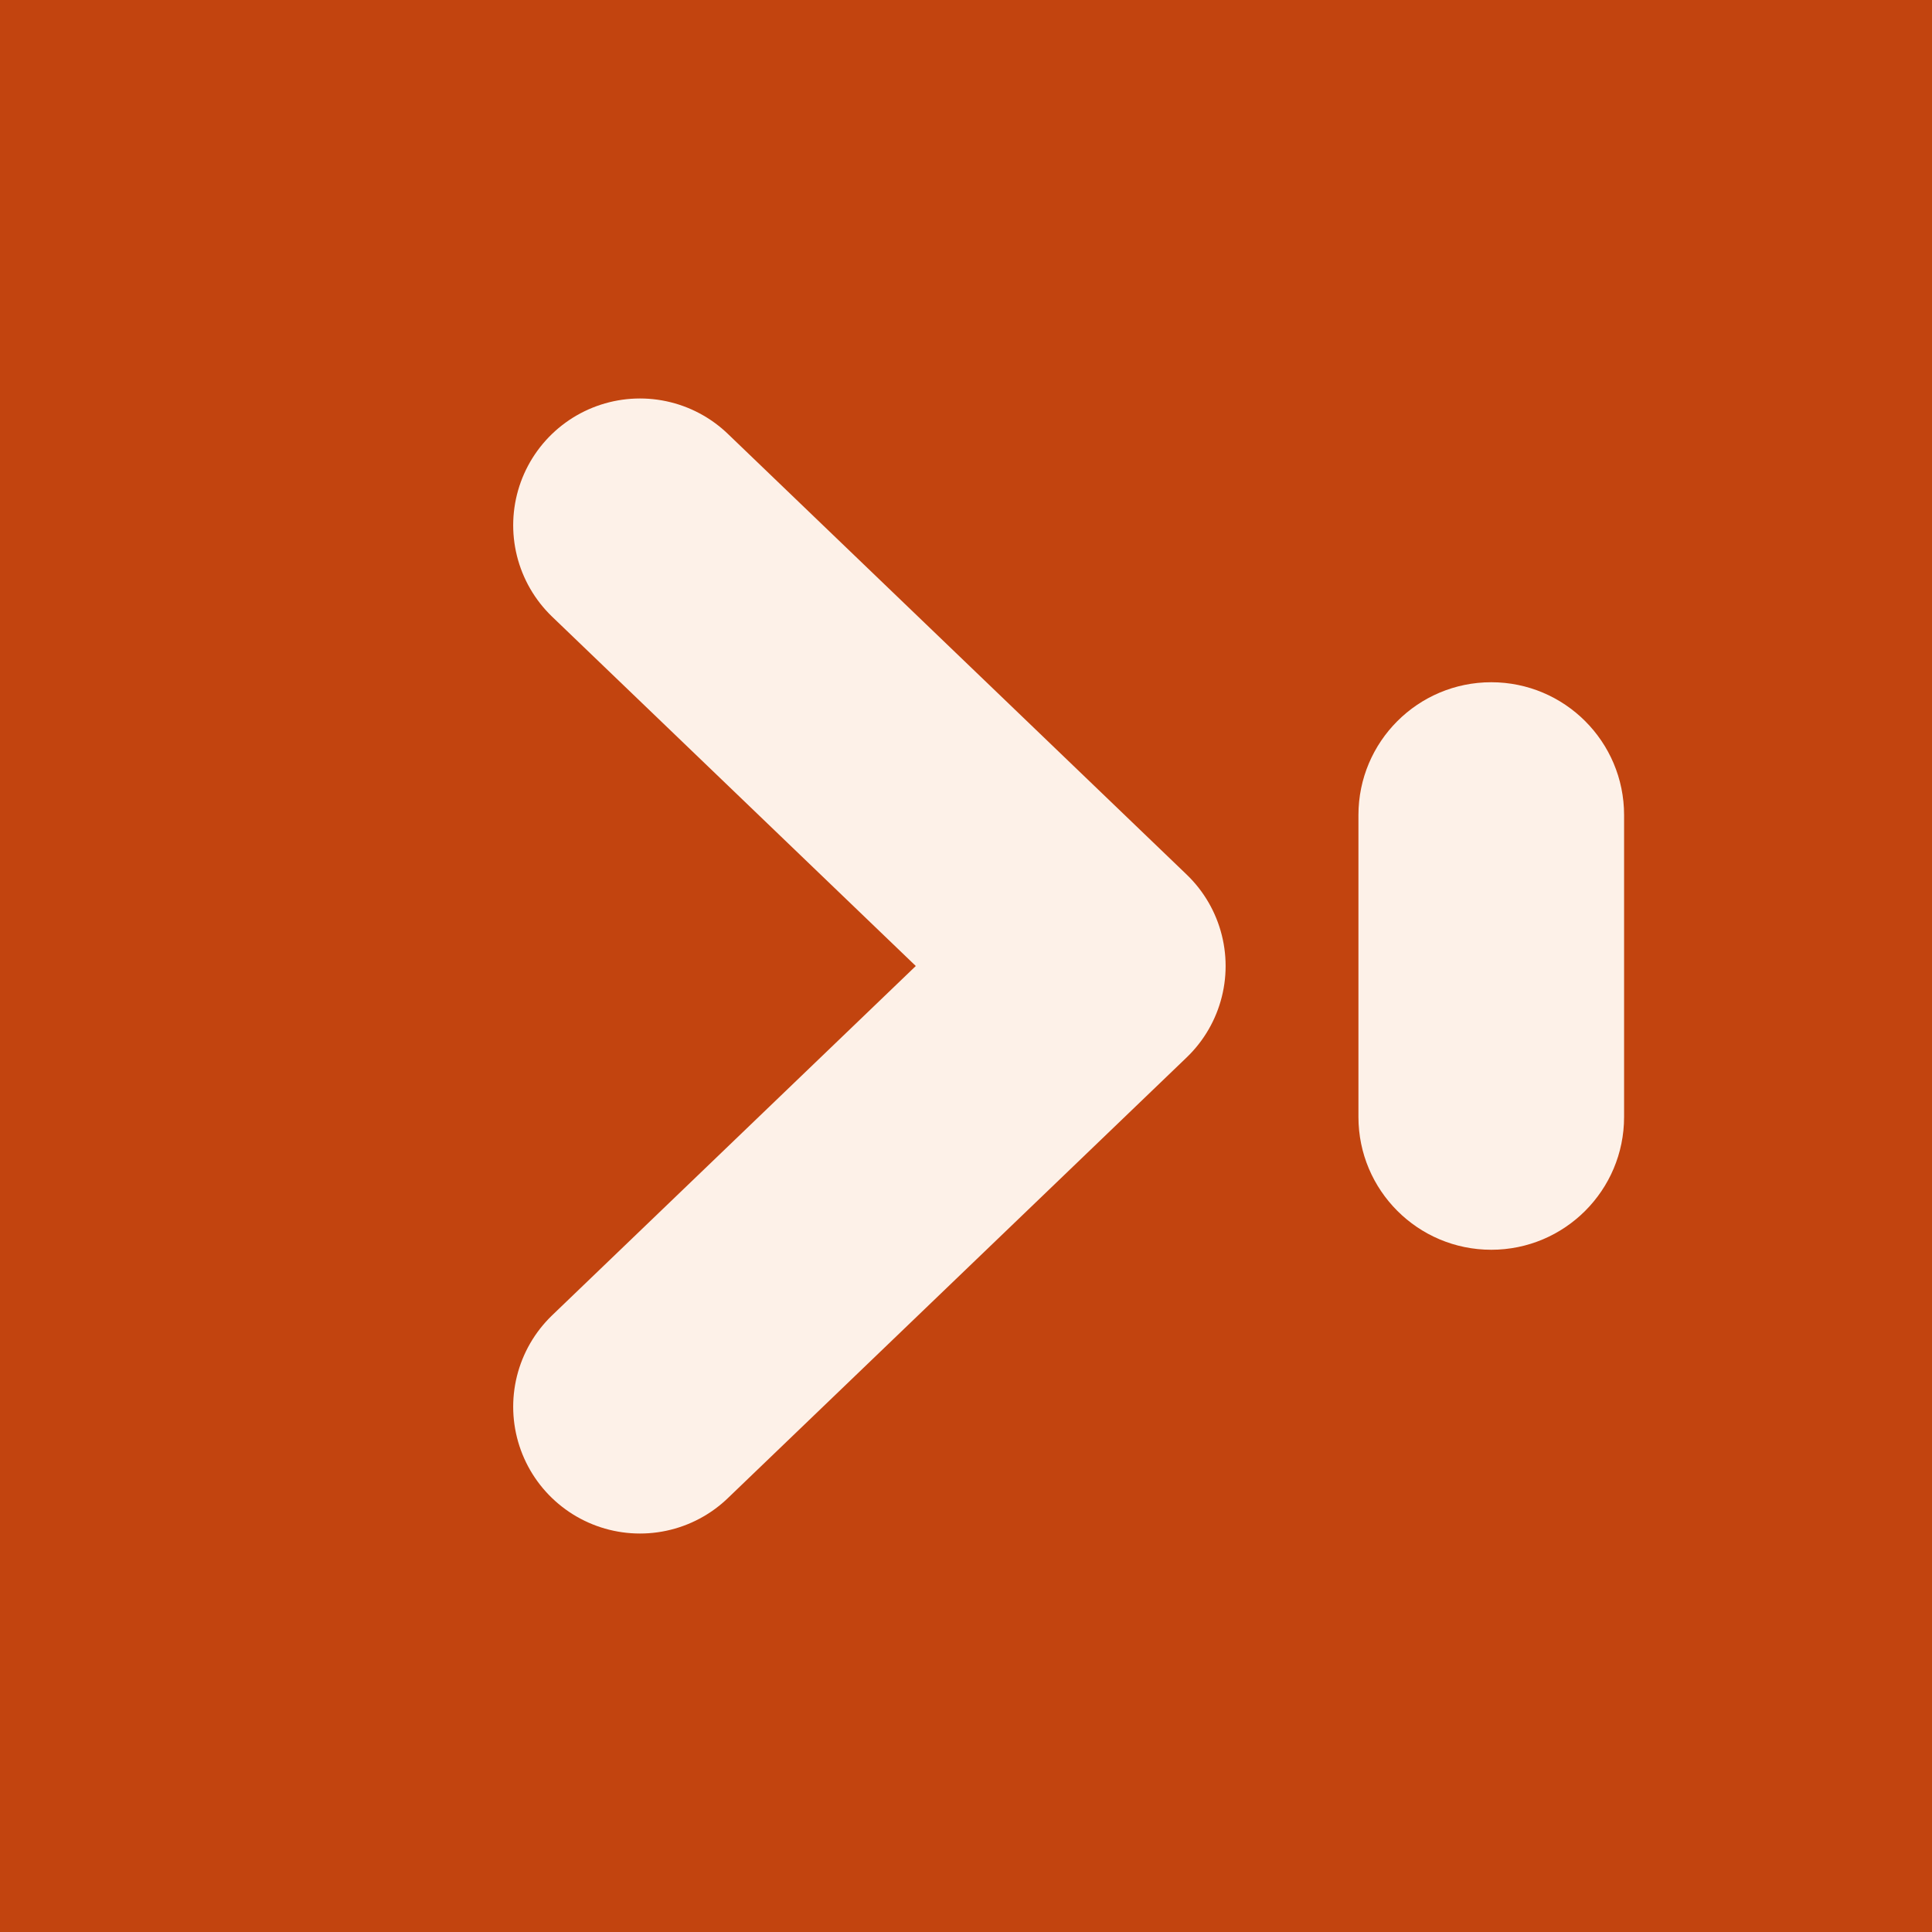
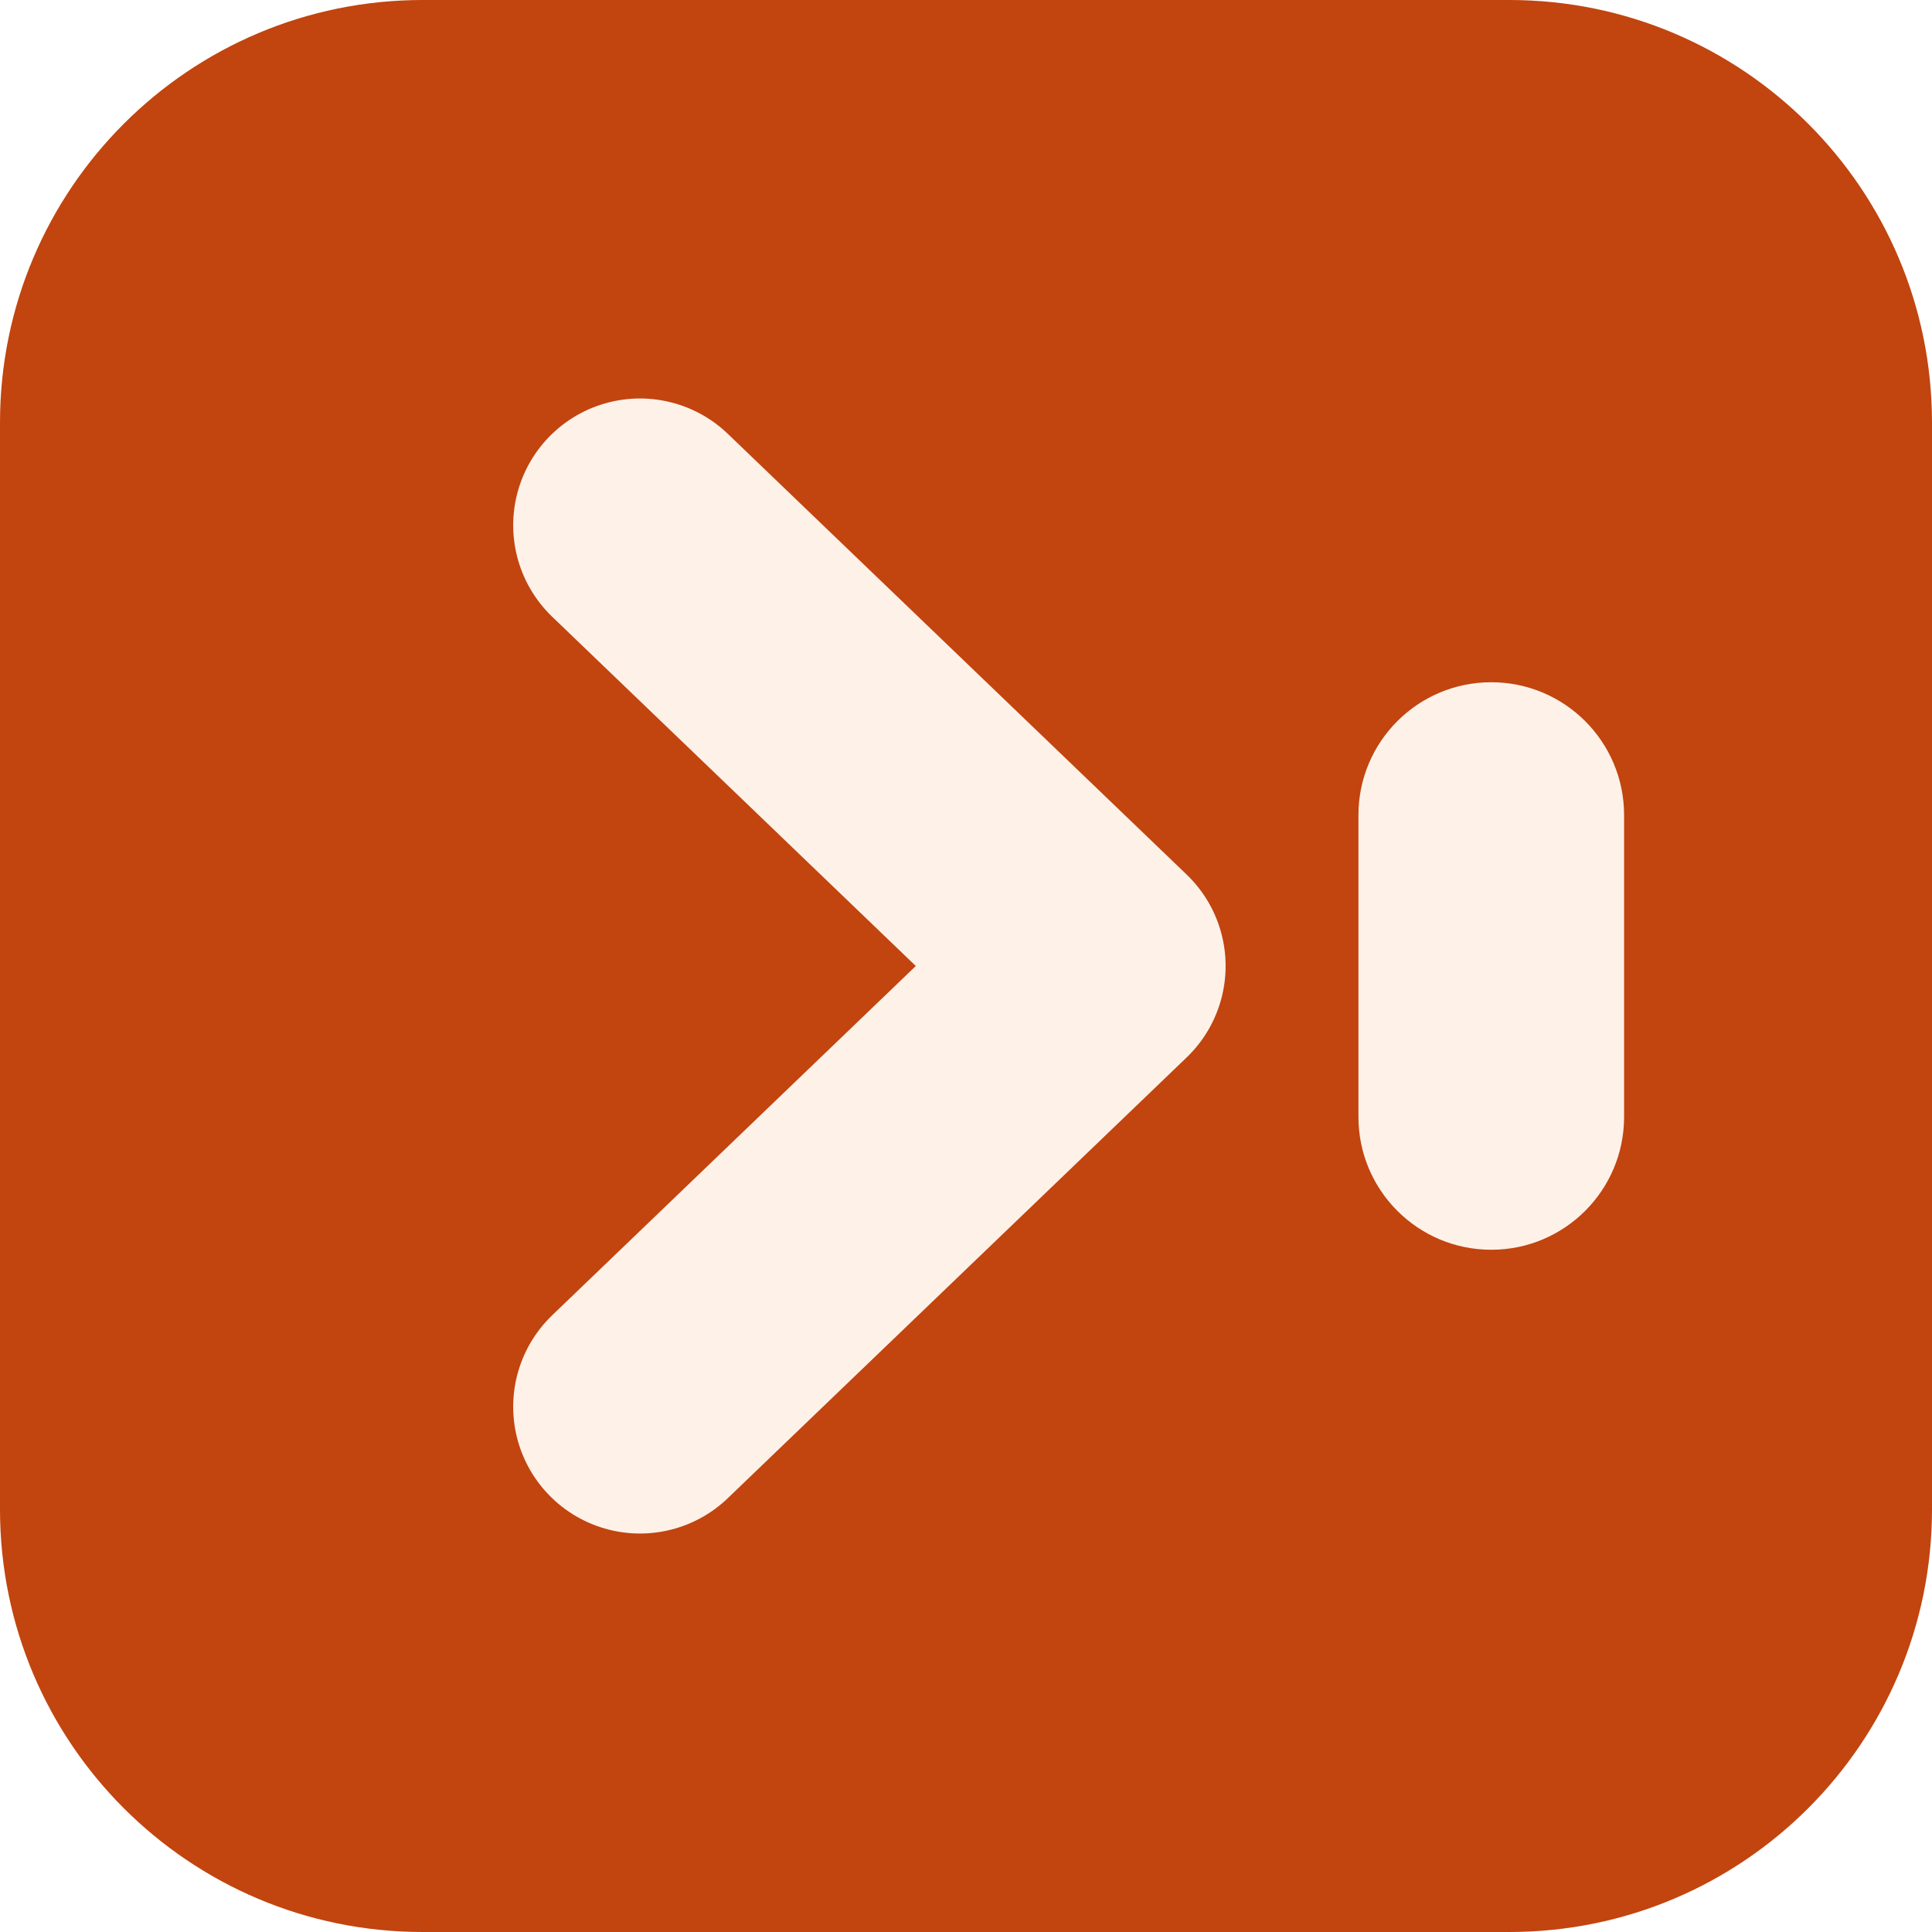
<svg xmlns="http://www.w3.org/2000/svg" viewBox="0 0 32 32">
-   <rect width="32" height="32" fill="#c2440f" />
+   <rect width="32" height="32" rx="7" ry="7" fill="#c2440f" />
  <path d="M10.6 8.7L18.2 16l-7.6 7.3" fill="none" stroke="#fdf1e8" stroke-width="4.2" stroke-linecap="round" stroke-linejoin="round" />
  <rect x="22.5" y="11.3" width="4.4" height="9.4" rx="2.2" fill="#fdf1e8" />
</svg>
